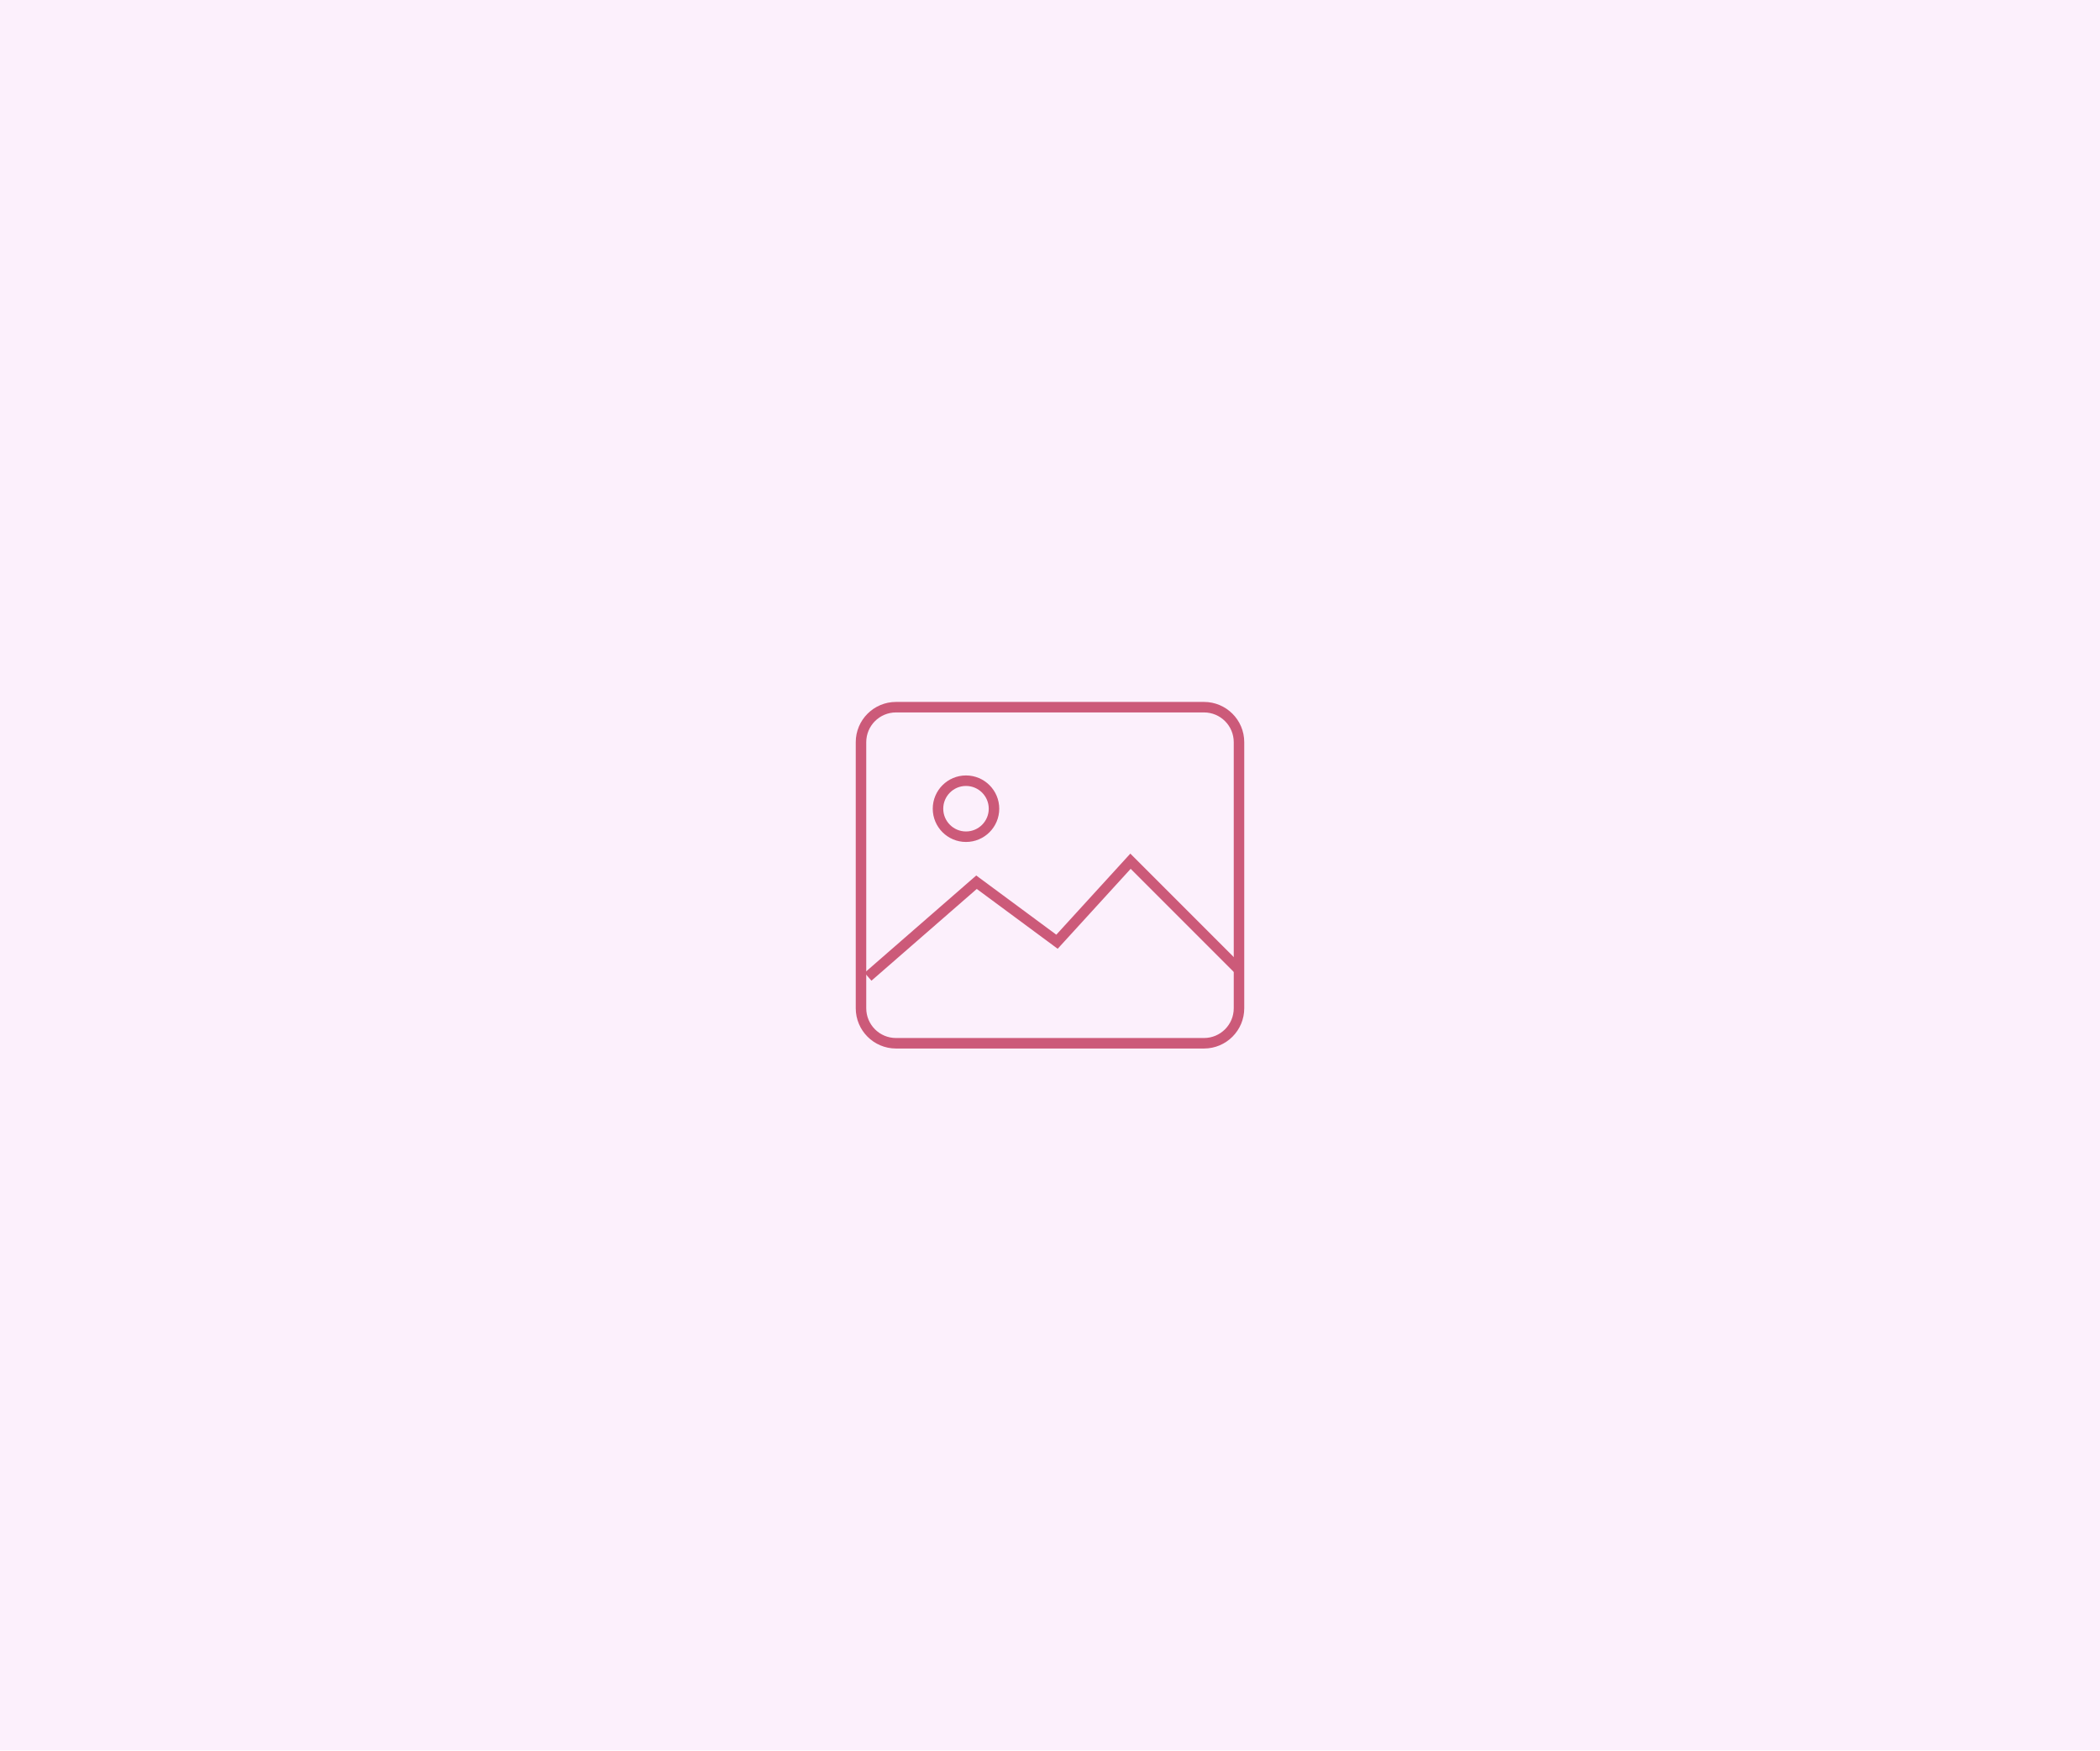
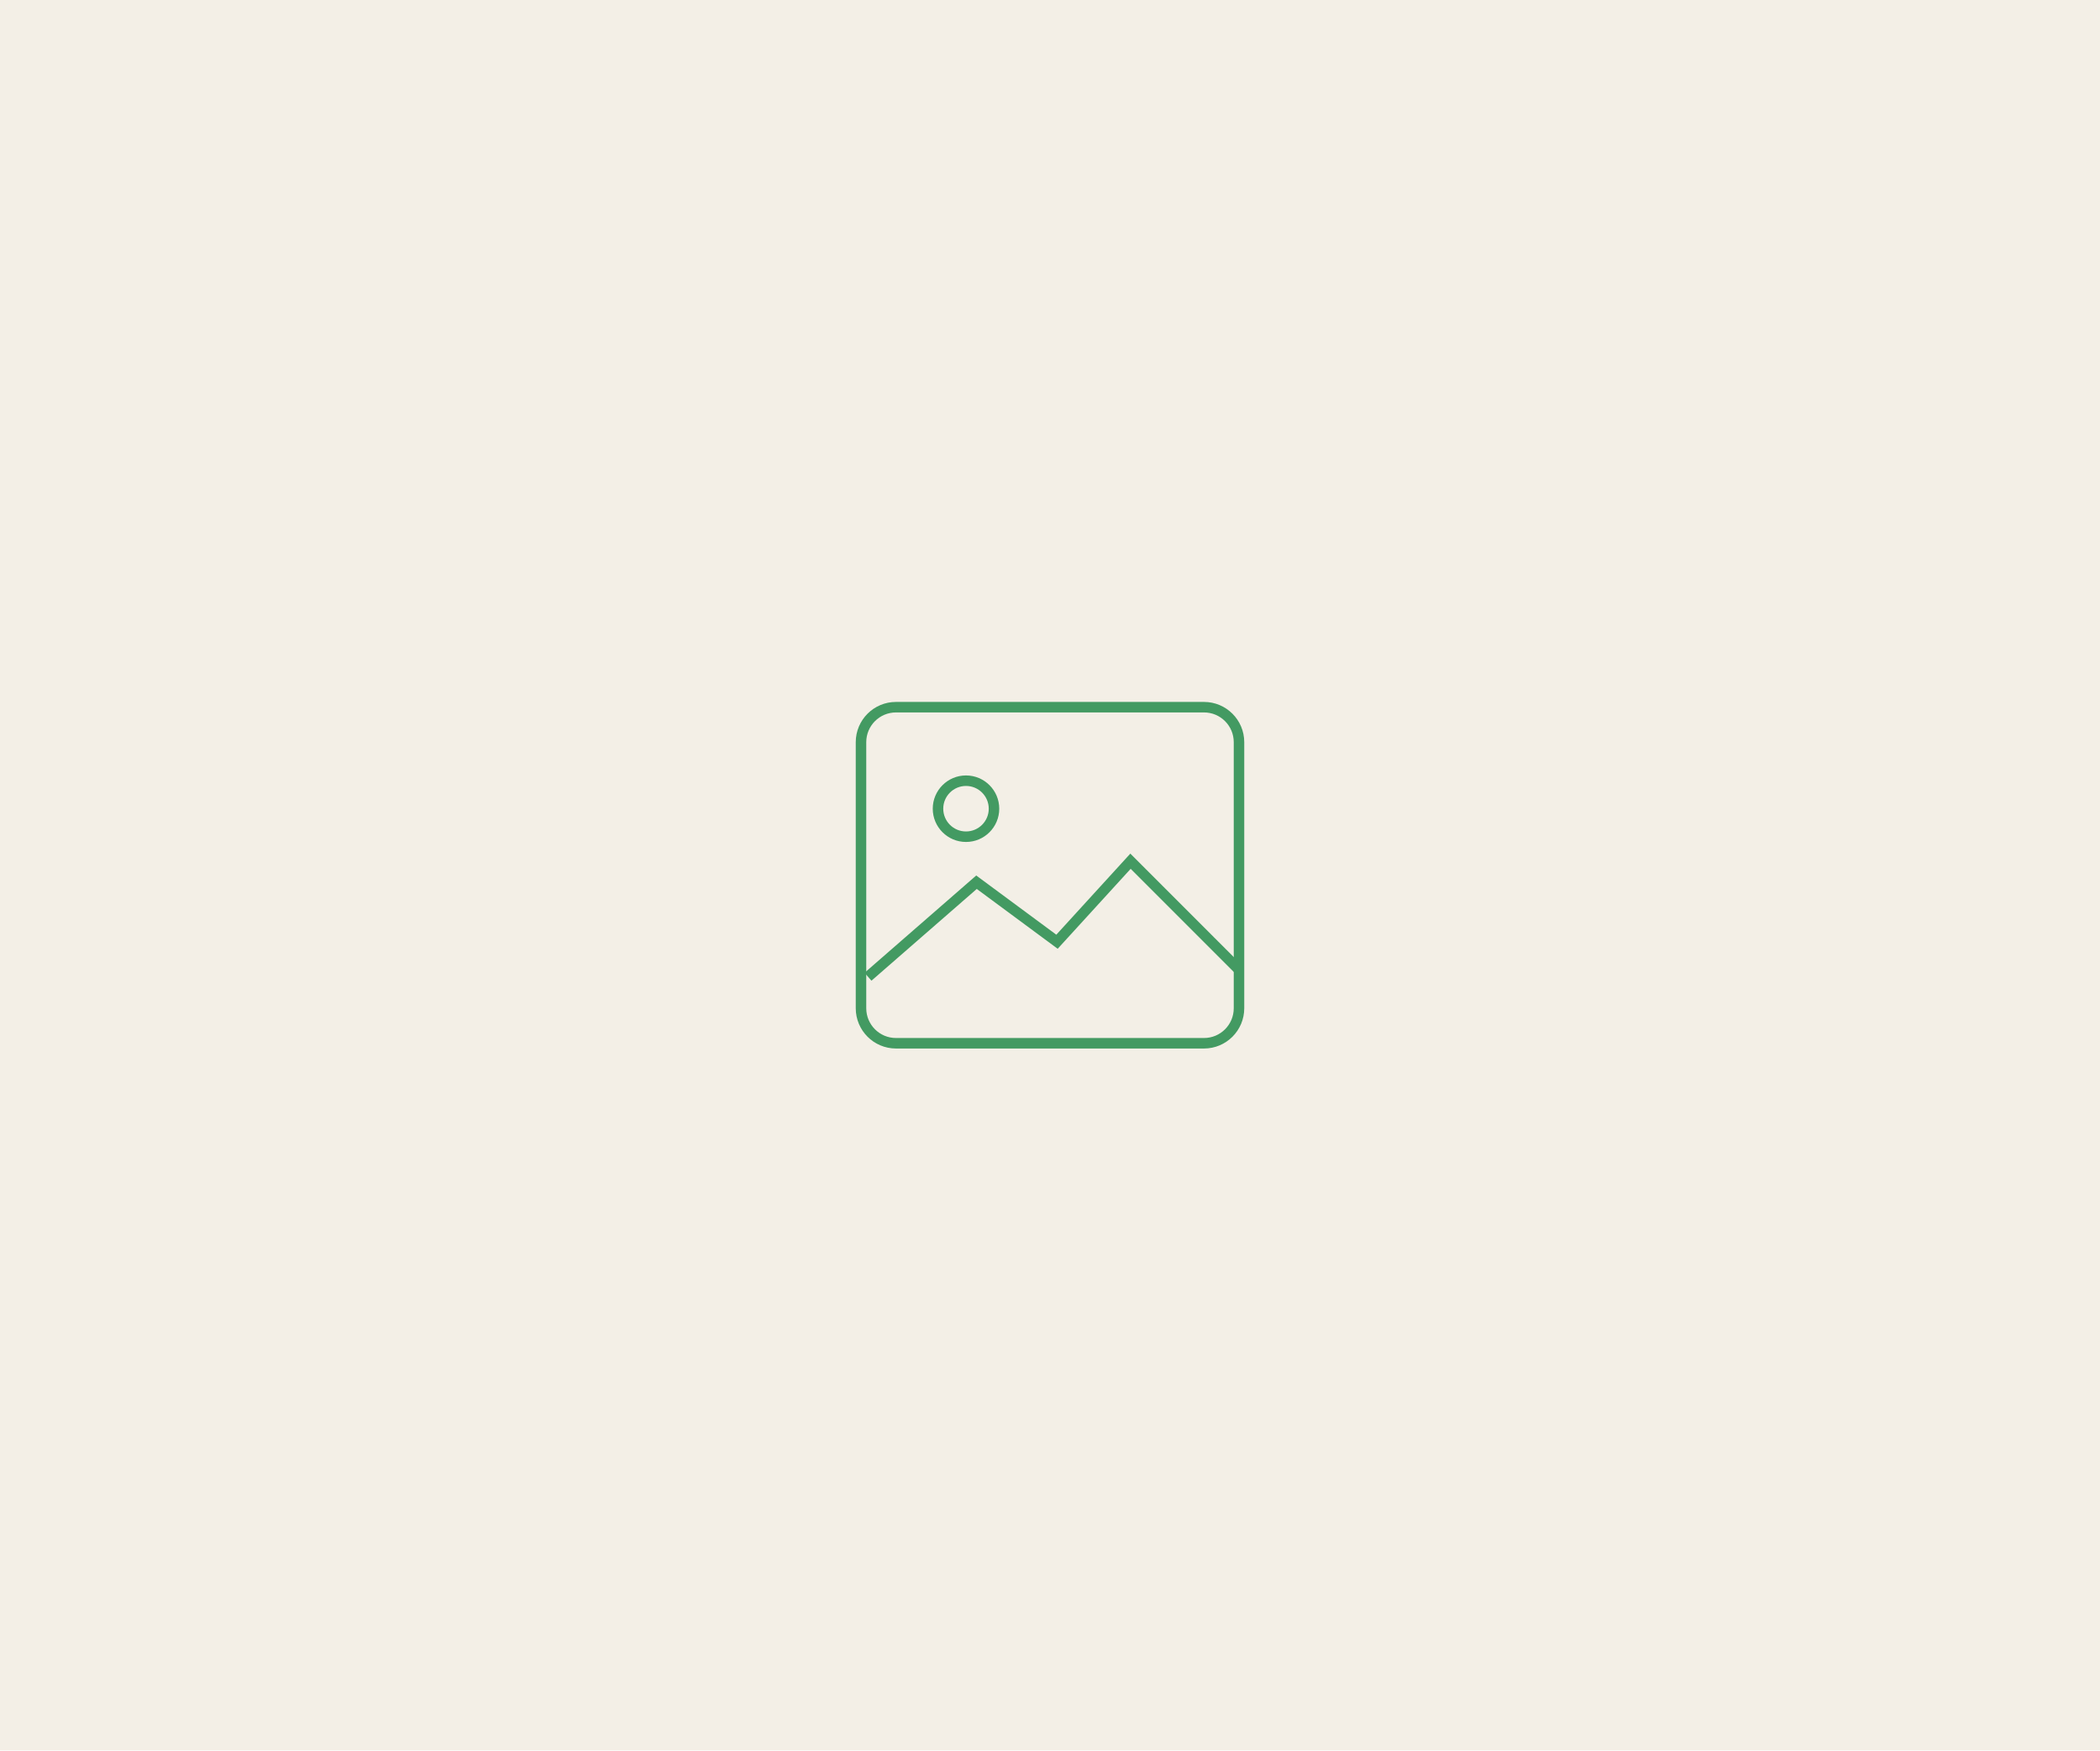
<svg xmlns="http://www.w3.org/2000/svg" viewBox="0 0 600 500">
-   <rect width="600" height="500" fill="#fcf0fc" />
-   <g fill="none" stroke="#cc5a79" stroke-width="3">
+   <rect width="600" height="500" fill="#f3efe6" />
+   <g fill="none" stroke="#439a62" stroke-width="3">
    <rect x="246" y="202" width="108" height="96" rx="10" />
    <circle cx="276" cy="231" r="8" />
    <path d="m248 279 31-27 23 17 21-23 31 31" />
  </g>
</svg>
